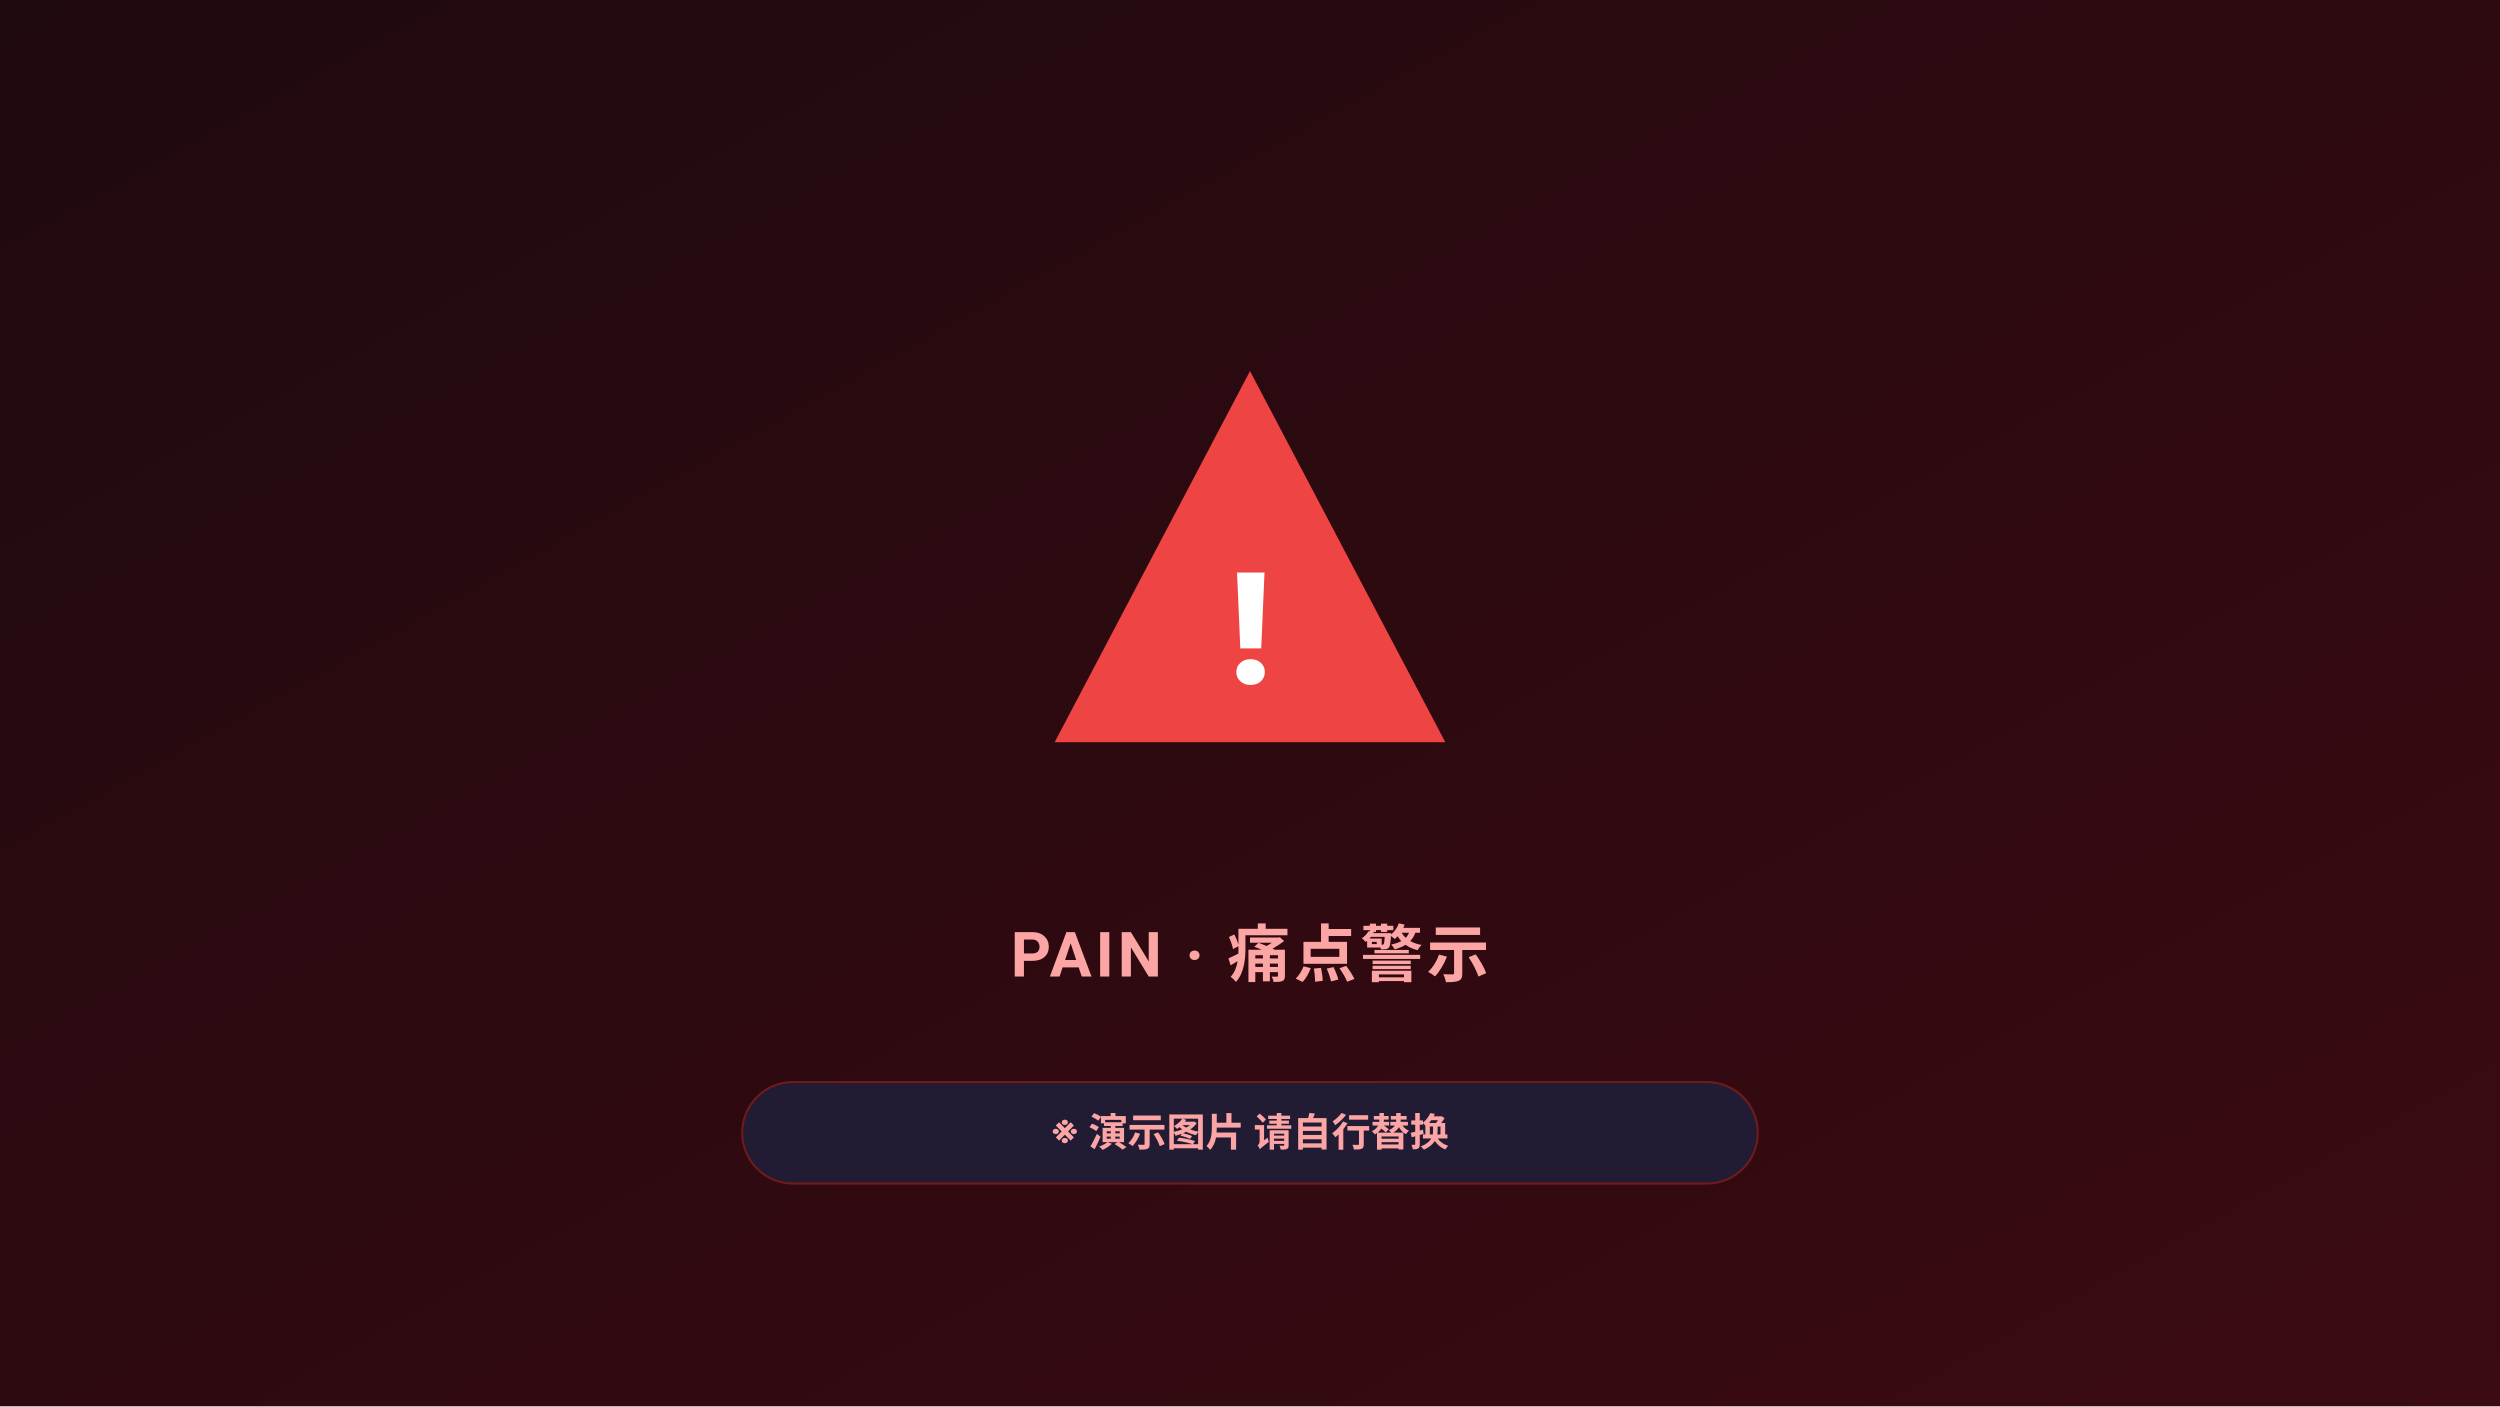
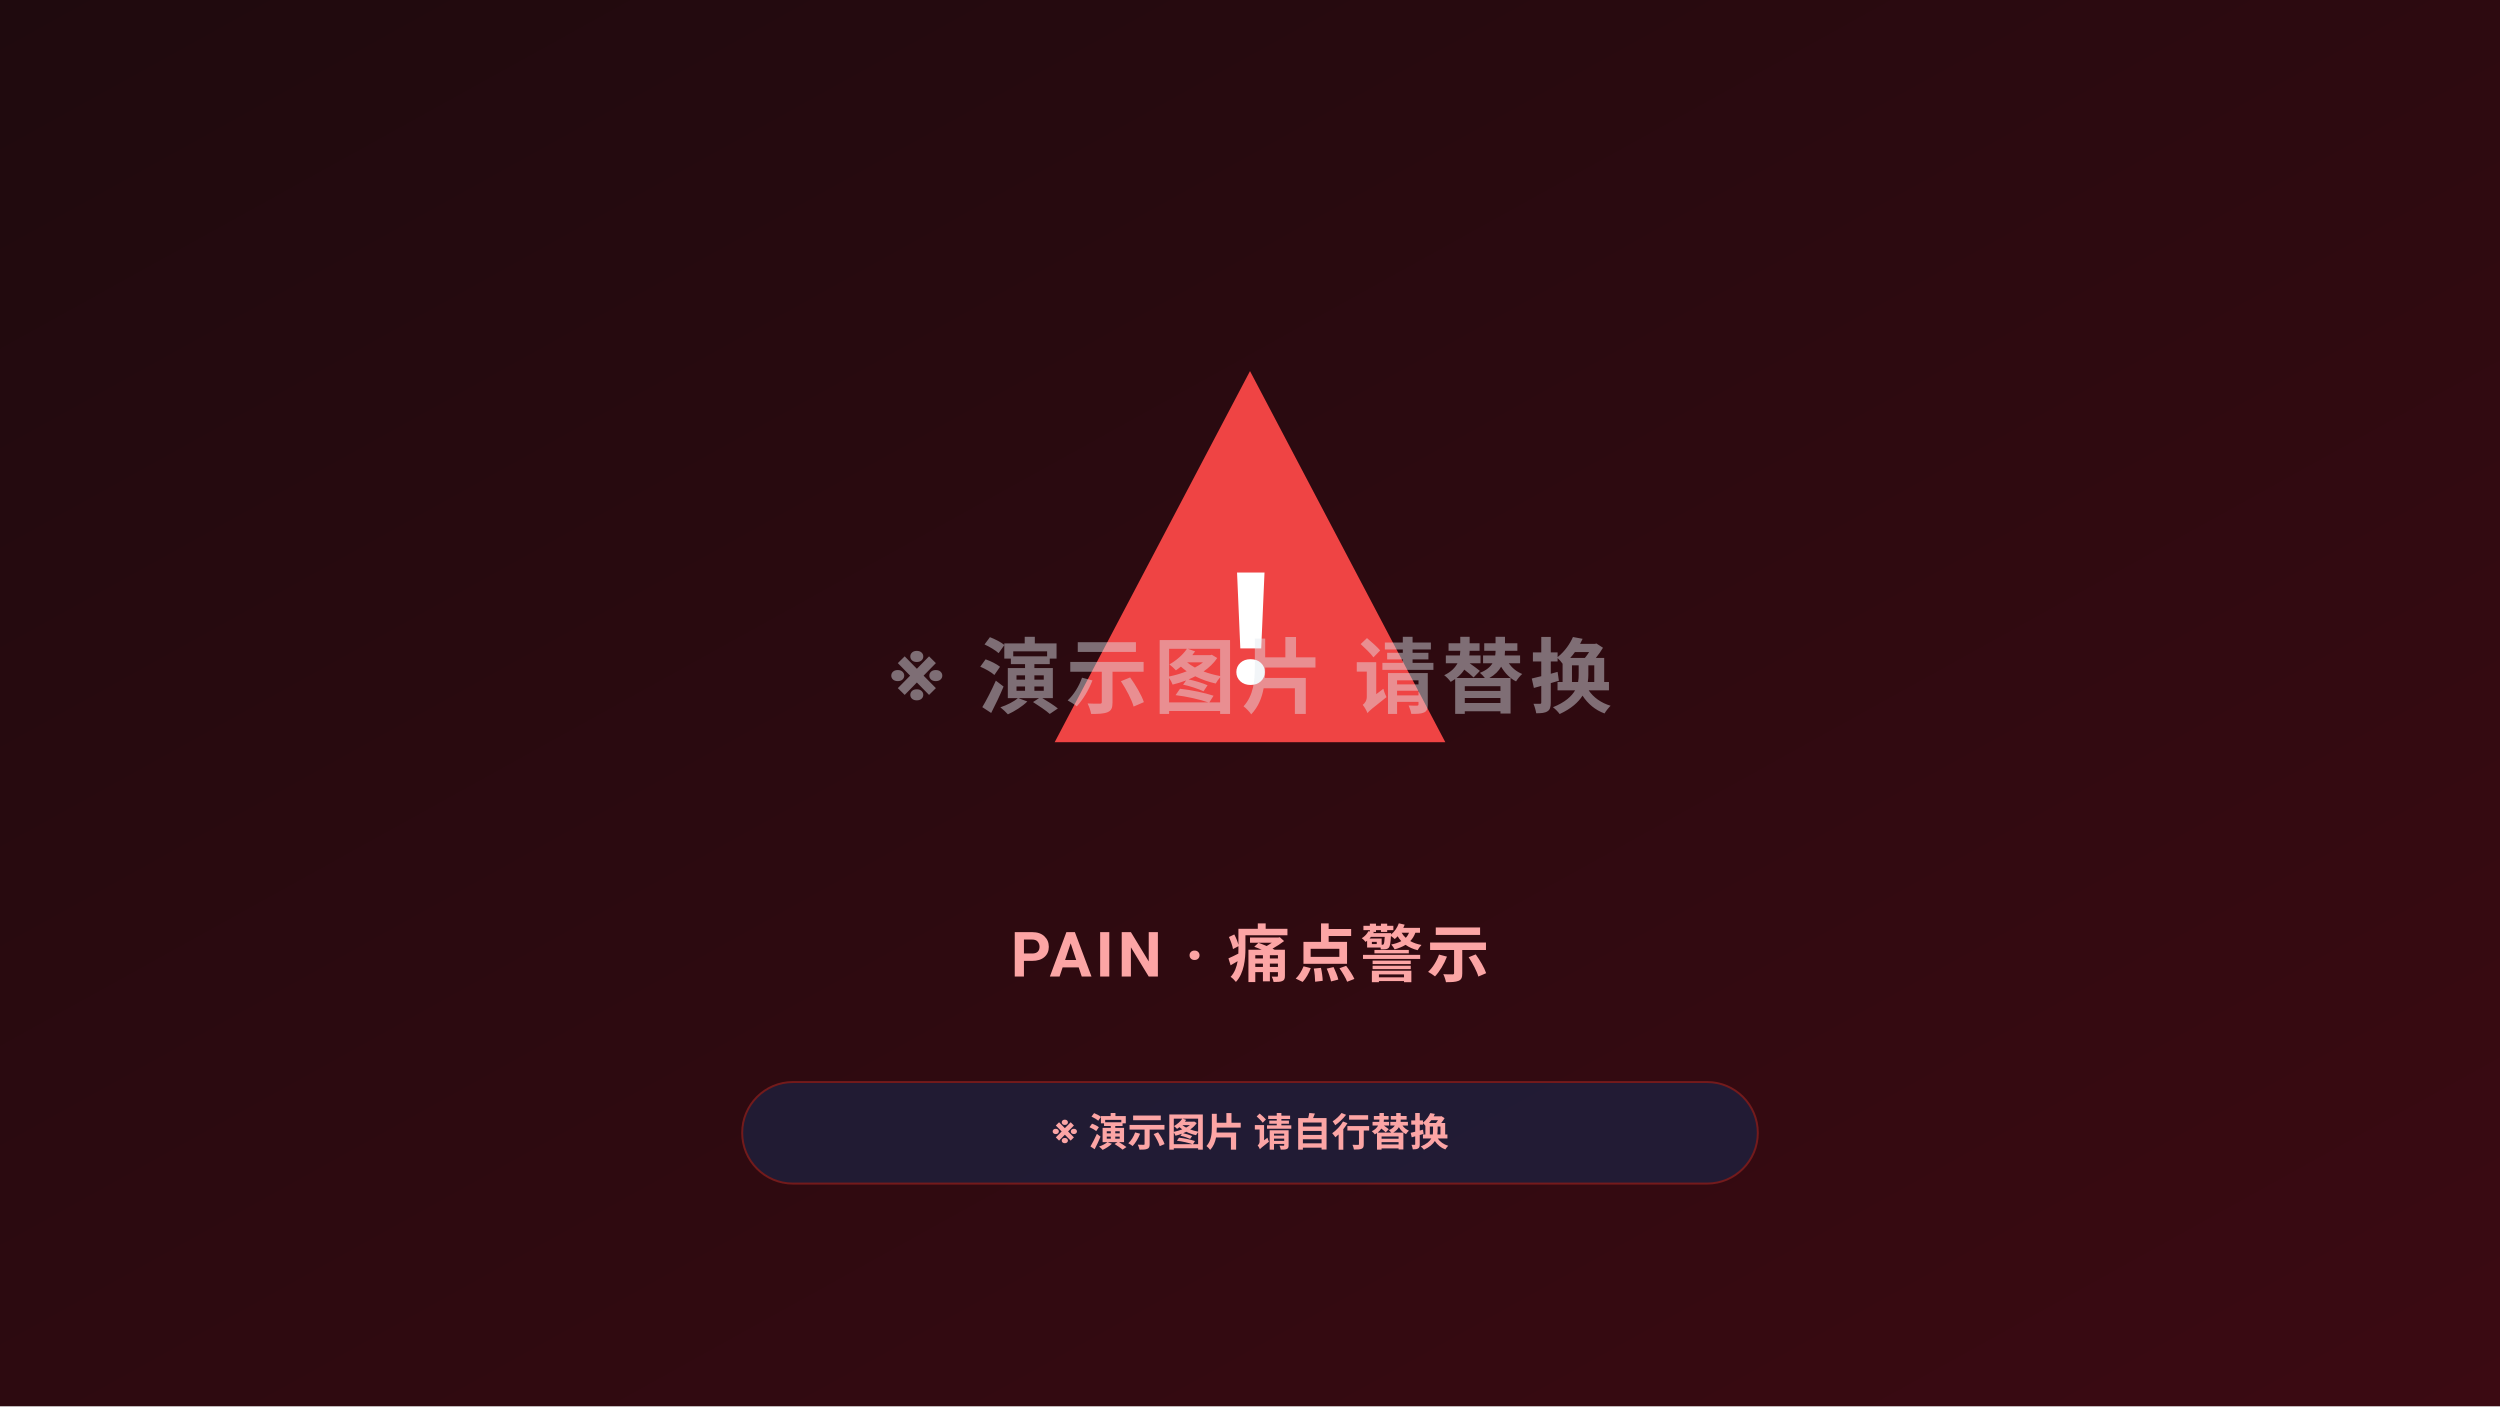
<svg xmlns="http://www.w3.org/2000/svg" viewBox="0 0 1280 720" width="1280" height="720">
  <defs>
    <linearGradient id="bg" x1="0" y1="0" x2="1" y2="1">
      <stop offset="0%" stop-color="#1F0A0E" />
      <stop offset="100%" stop-color="#3B0A12" />
    </linearGradient>
  </defs>
  <rect width="1280" height="720" fill="url(#bg)" />
  <g transform="translate(640,300)">
    <polygon points="0,-110 100,80 -100,80" fill="#EF4444" />
    <text x="0" y="50" text-anchor="middle" font-family="-apple-system,Segoe UI,Roboto,PingFang SC,Microsoft YaHei,sans-serif" font-size="80" font-weight="900" fill="#FFFFFF">!</text>
  </g>
  <text x="640" y="500" text-anchor="middle" font-family="-apple-system,Segoe UI,Roboto,PingFang SC,Microsoft YaHei,sans-serif" font-size="32" font-weight="700" fill="#FCA5A5" letter-spacing="2">
    PAIN · 痛点警示
  </text>
  <g transform="translate(640,580)">
    <rect x="-260" y="-26" width="520" height="52" rx="26" fill="#1F1F3A" opacity="0.85" stroke="#7F1D1D" stroke-width="1" />
    <text x="0" y="6" text-anchor="middle" font-family="-apple-system,Segoe UI,Roboto,PingFang SC,Microsoft YaHei,sans-serif" font-size="20" font-weight="600" fill="#FCA5A5">
      ※ 演示图片  请自行替换
    </text>
  </g>
+   <g opacity="0.45">
+     <text x="640" y="360" text-anchor="middle" font-family="-apple-system,Segoe UI,Roboto,PingFang SC,Microsoft YaHei,sans-serif" font-size="42" font-weight="700" fill="#E2E8F0" letter-spacing="3">
+       ※ 演示图片 请替换
+     </text>
+   </g>
</svg>
